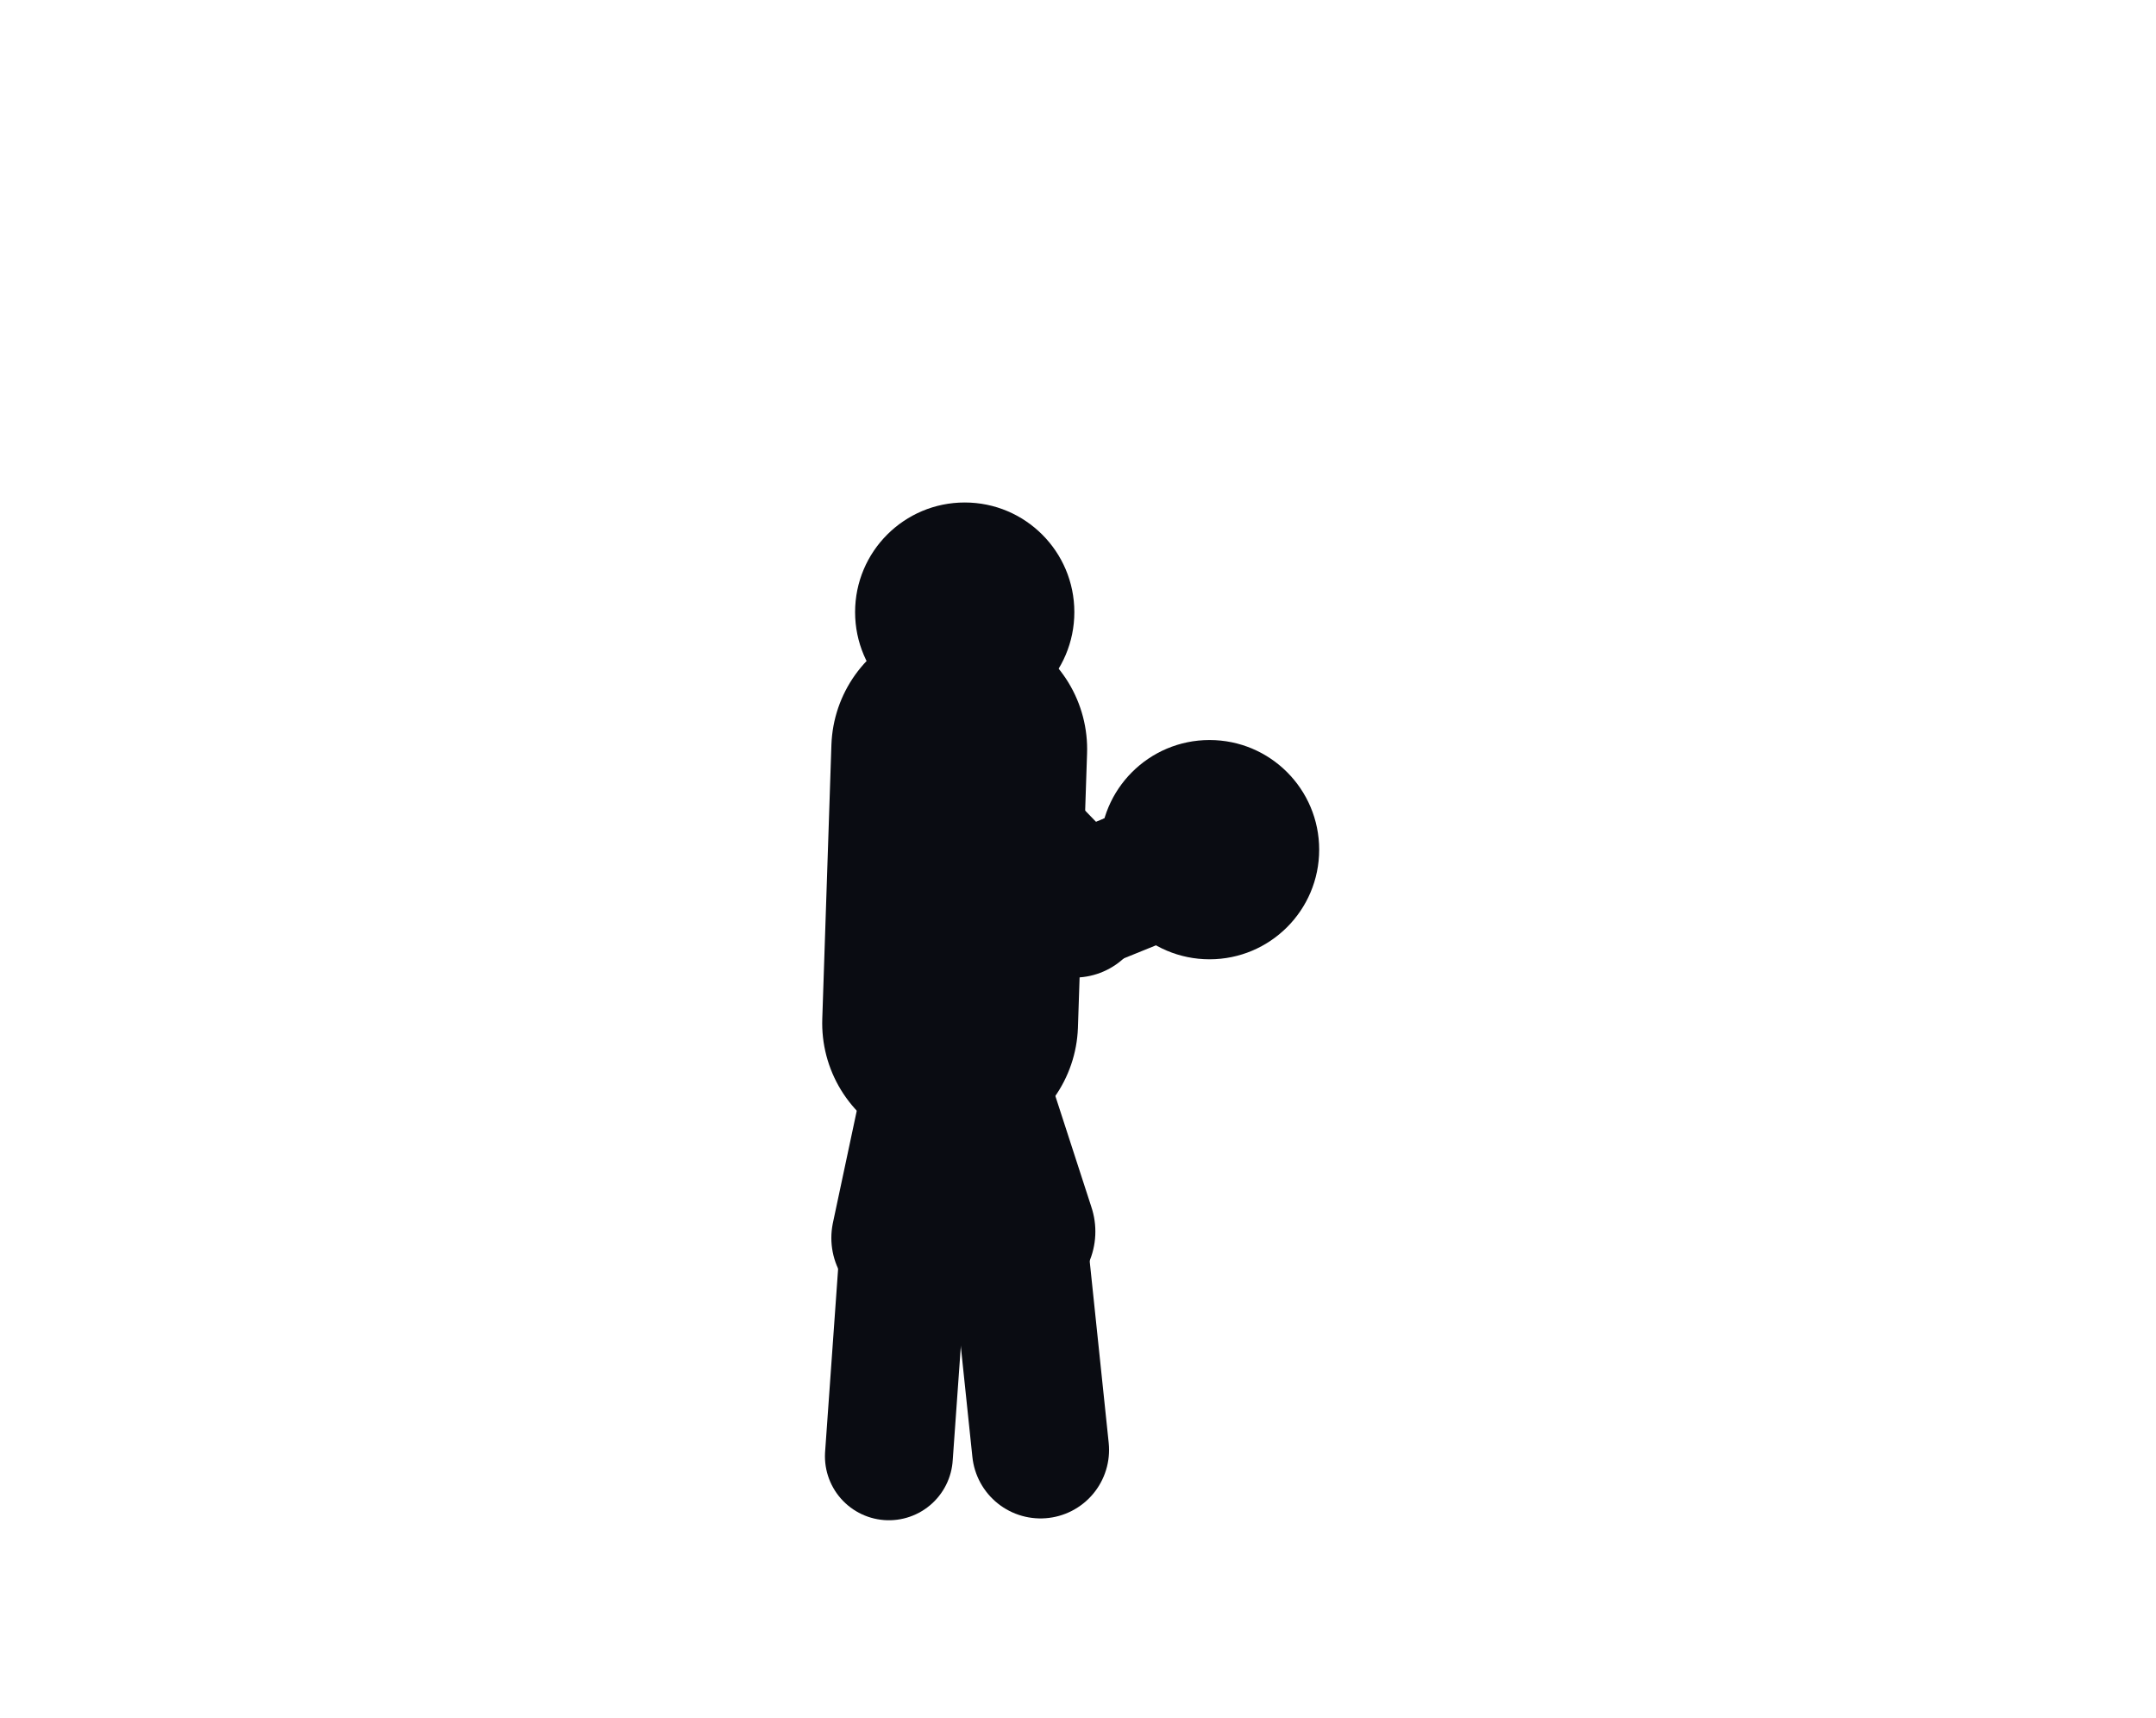
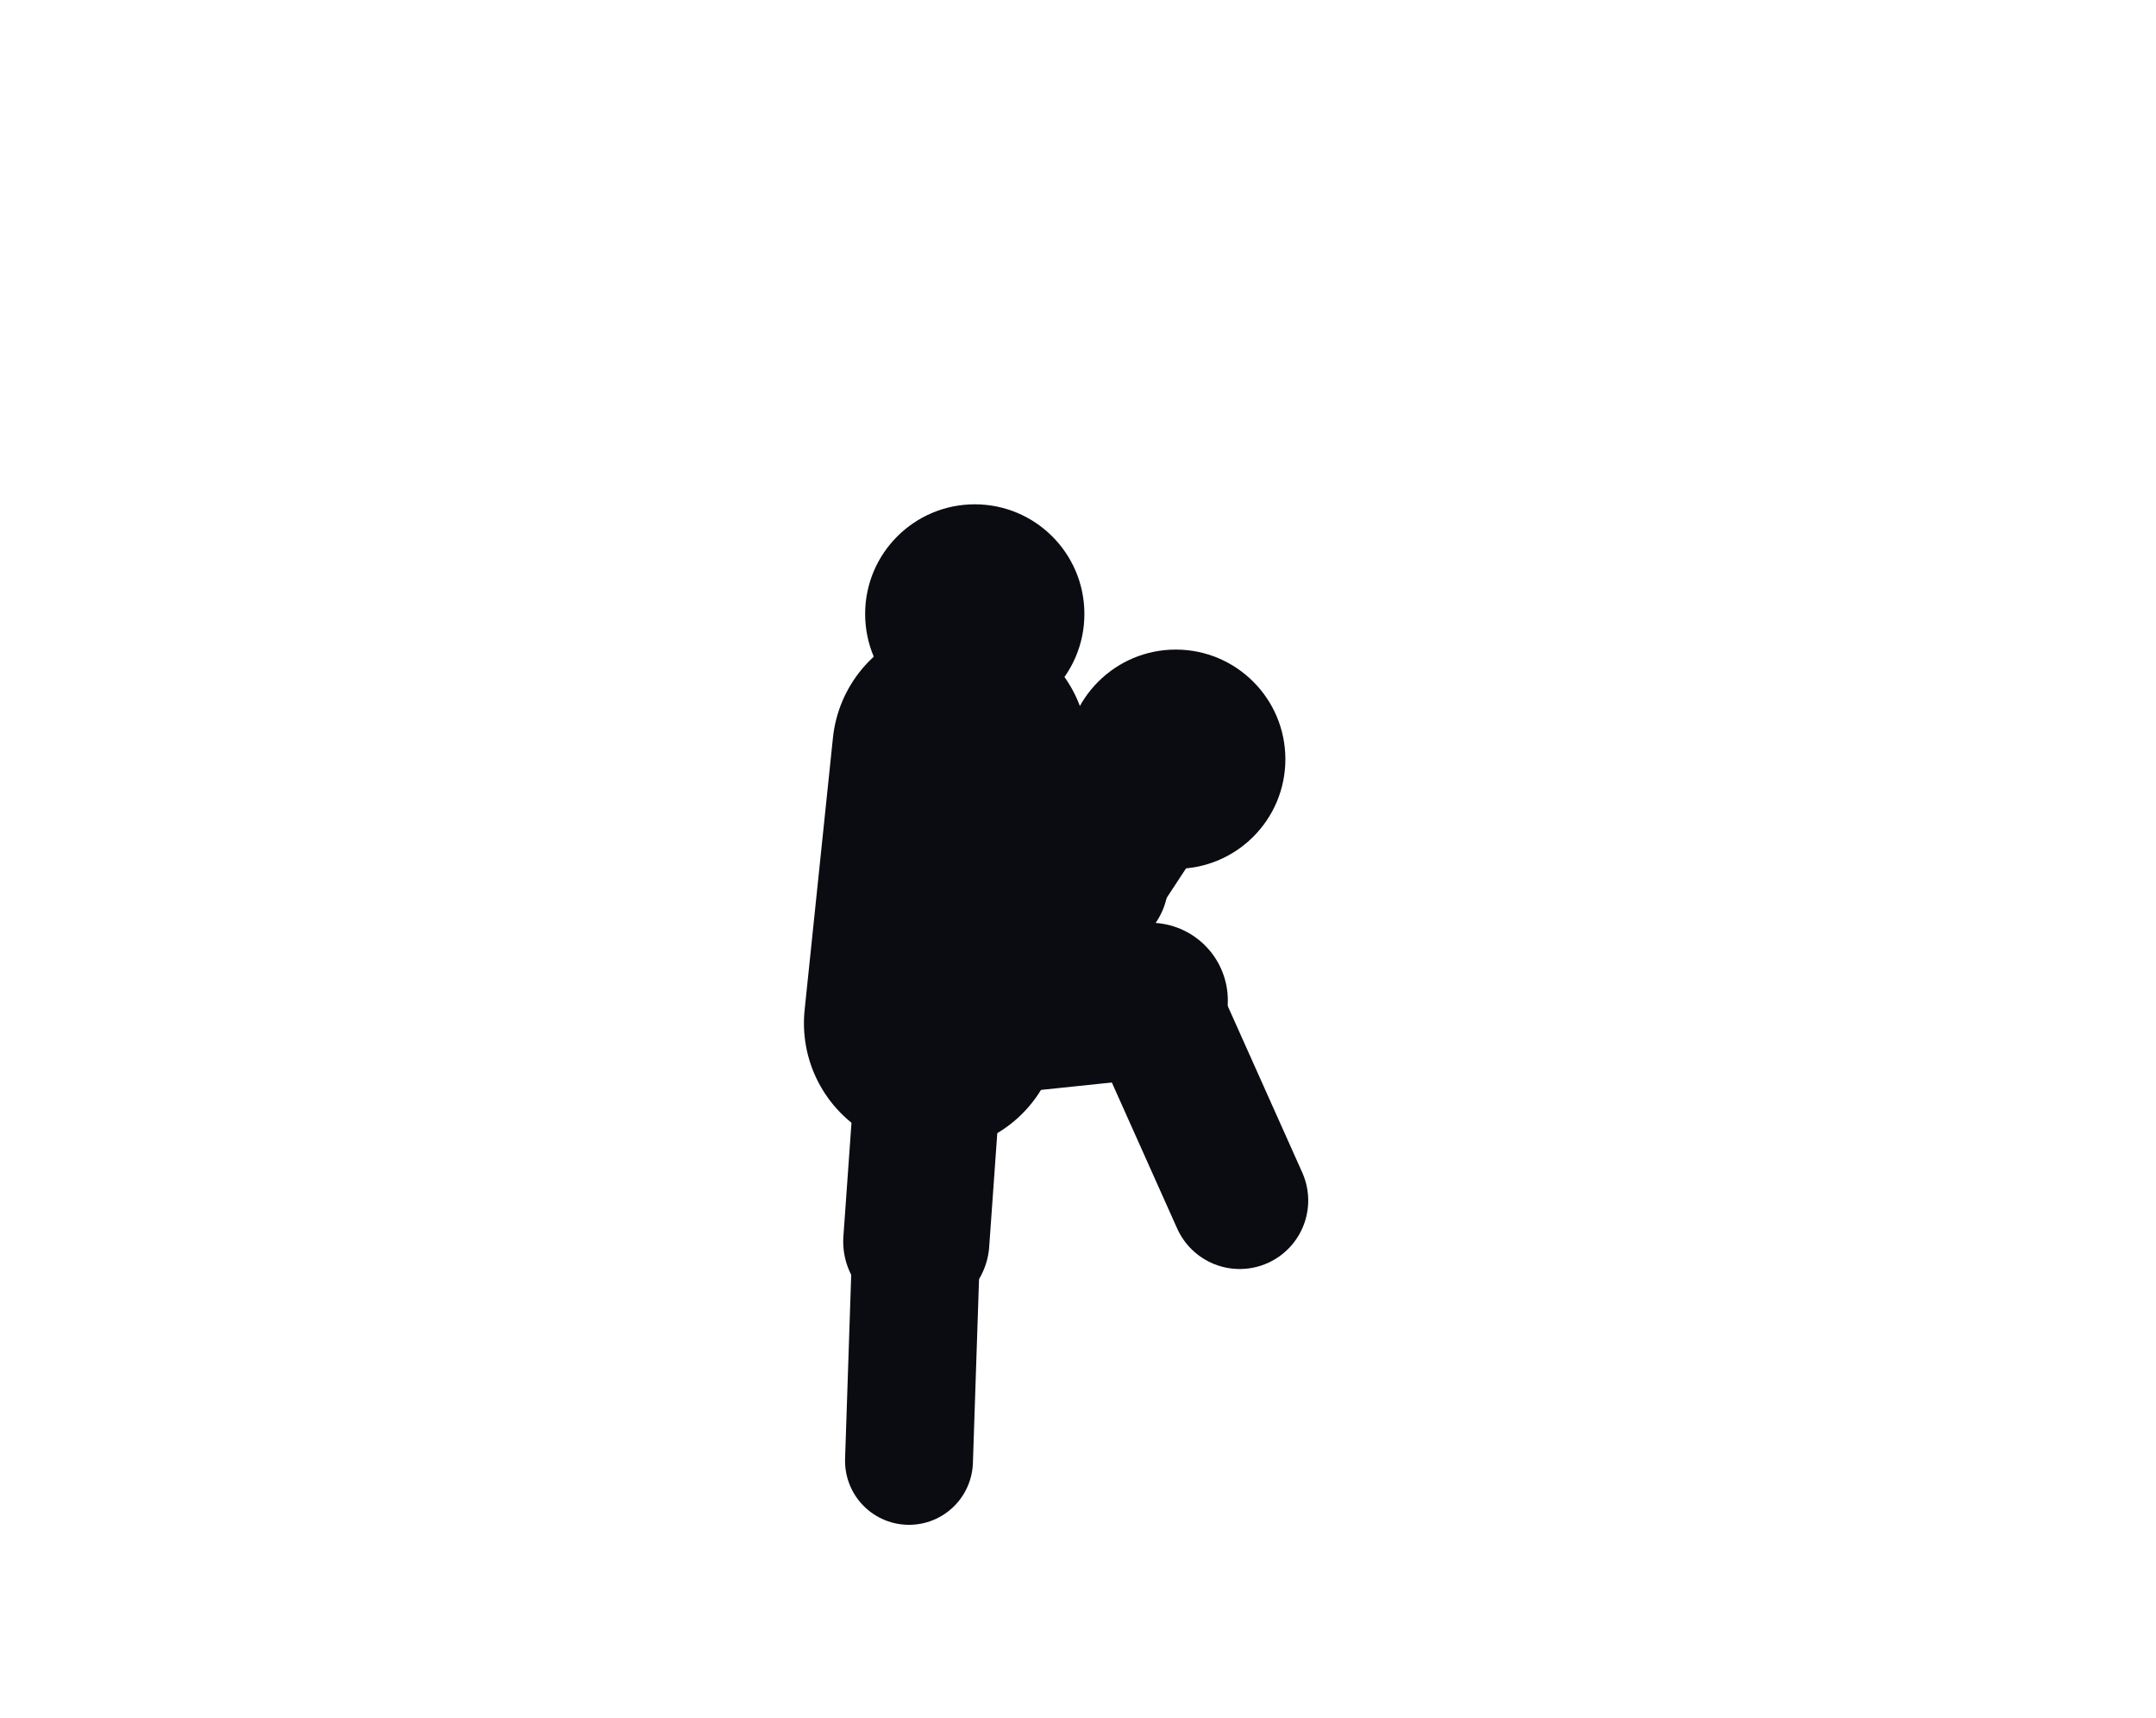
<svg xmlns="http://www.w3.org/2000/svg" viewBox="-52 -20 236 188" width="236" height="188">
-   <line x1="52.0" y1="92.0" x2="47.0" y2="115.5" stroke="#0a0c12" stroke-width="16" stroke-linecap="round" />
-   <line x1="47.0" y1="115.5" x2="45.3" y2="139.4" stroke="#0a0c12" stroke-width="14" stroke-linecap="round" />
-   <line x1="53.0" y1="66.0" x2="65.6" y2="79.0" stroke="#0a0c12" stroke-width="14" stroke-linecap="round" />
-   <line x1="65.6" y1="79.0" x2="79.4" y2="71.0" stroke="#0a0c12" stroke-width="13" stroke-linecap="round" />
-   <circle cx="79.4" cy="71.0" r="8.8" fill="#0a0c12" />
-   <line x1="52.0" y1="92.0" x2="53.0" y2="62.0" stroke="#0a0c12" stroke-width="28" stroke-linecap="round" />
-   <ellipse cx="52.4" cy="78.0" rx="13" ry="15" fill="#0a0c12" />
-   <circle cx="53.6" cy="47.0" r="12" fill="#0a0c12" />
-   <line x1="52.0" y1="92.0" x2="59.4" y2="114.8" stroke="#0a0c12" stroke-width="17" stroke-linecap="round" />
-   <line x1="59.4" y1="114.8" x2="61.9" y2="138.7" stroke="#0a0c12" stroke-width="15" stroke-linecap="round" />
-   <line x1="53.0" y1="66.0" x2="65.6" y2="79.0" stroke="#0a0c12" stroke-width="16" stroke-linecap="round" />
-   <line x1="65.6" y1="79.0" x2="80.4" y2="73.0" stroke="#0a0c12" stroke-width="15" stroke-linecap="round" />
-   <circle cx="80.4" cy="73.0" r="12" fill="#0a0c12" />
+   <line x1="50.0" y1="92.0" x2="48.3" y2="115.9" stroke="#0a0c12" stroke-width="16" stroke-linecap="round" />
+   <line x1="48.3" y1="115.9" x2="47.5" y2="139.9" stroke="#0a0c12" stroke-width="14" stroke-linecap="round" />
+   <line x1="53.1" y1="66.2" x2="67.9" y2="76.5" stroke="#0a0c12" stroke-width="14" stroke-linecap="round" />
+   <line x1="67.9" y1="76.5" x2="75.9" y2="62.6" stroke="#0a0c12" stroke-width="13" stroke-linecap="round" />
+   <circle cx="75.9" cy="62.6" r="8.8" fill="#0a0c12" />
+   <line x1="50.0" y1="92.0" x2="53.1" y2="62.2" stroke="#0a0c12" stroke-width="28" stroke-linecap="round" />
+   <ellipse cx="51.3" cy="78.0" rx="13" ry="15" fill="#0a0c12" />
+   <circle cx="54.7" cy="47.2" r="12" fill="#0a0c12" />
+   <line x1="50.0" y1="92.0" x2="73.9" y2="89.5" stroke="#0a0c12" stroke-width="17" stroke-linecap="round" />
+   <line x1="73.9" y1="89.5" x2="83.7" y2="111.4" stroke="#0a0c12" stroke-width="15" stroke-linecap="round" />
+   <line x1="53.1" y1="66.2" x2="67.9" y2="76.5" stroke="#0a0c12" stroke-width="16" stroke-linecap="round" />
+   <line x1="67.9" y1="76.5" x2="76.7" y2="63.1" stroke="#0a0c12" stroke-width="15" stroke-linecap="round" />
+   <circle cx="76.7" cy="63.1" r="12" fill="#0a0c12" />
</svg>
